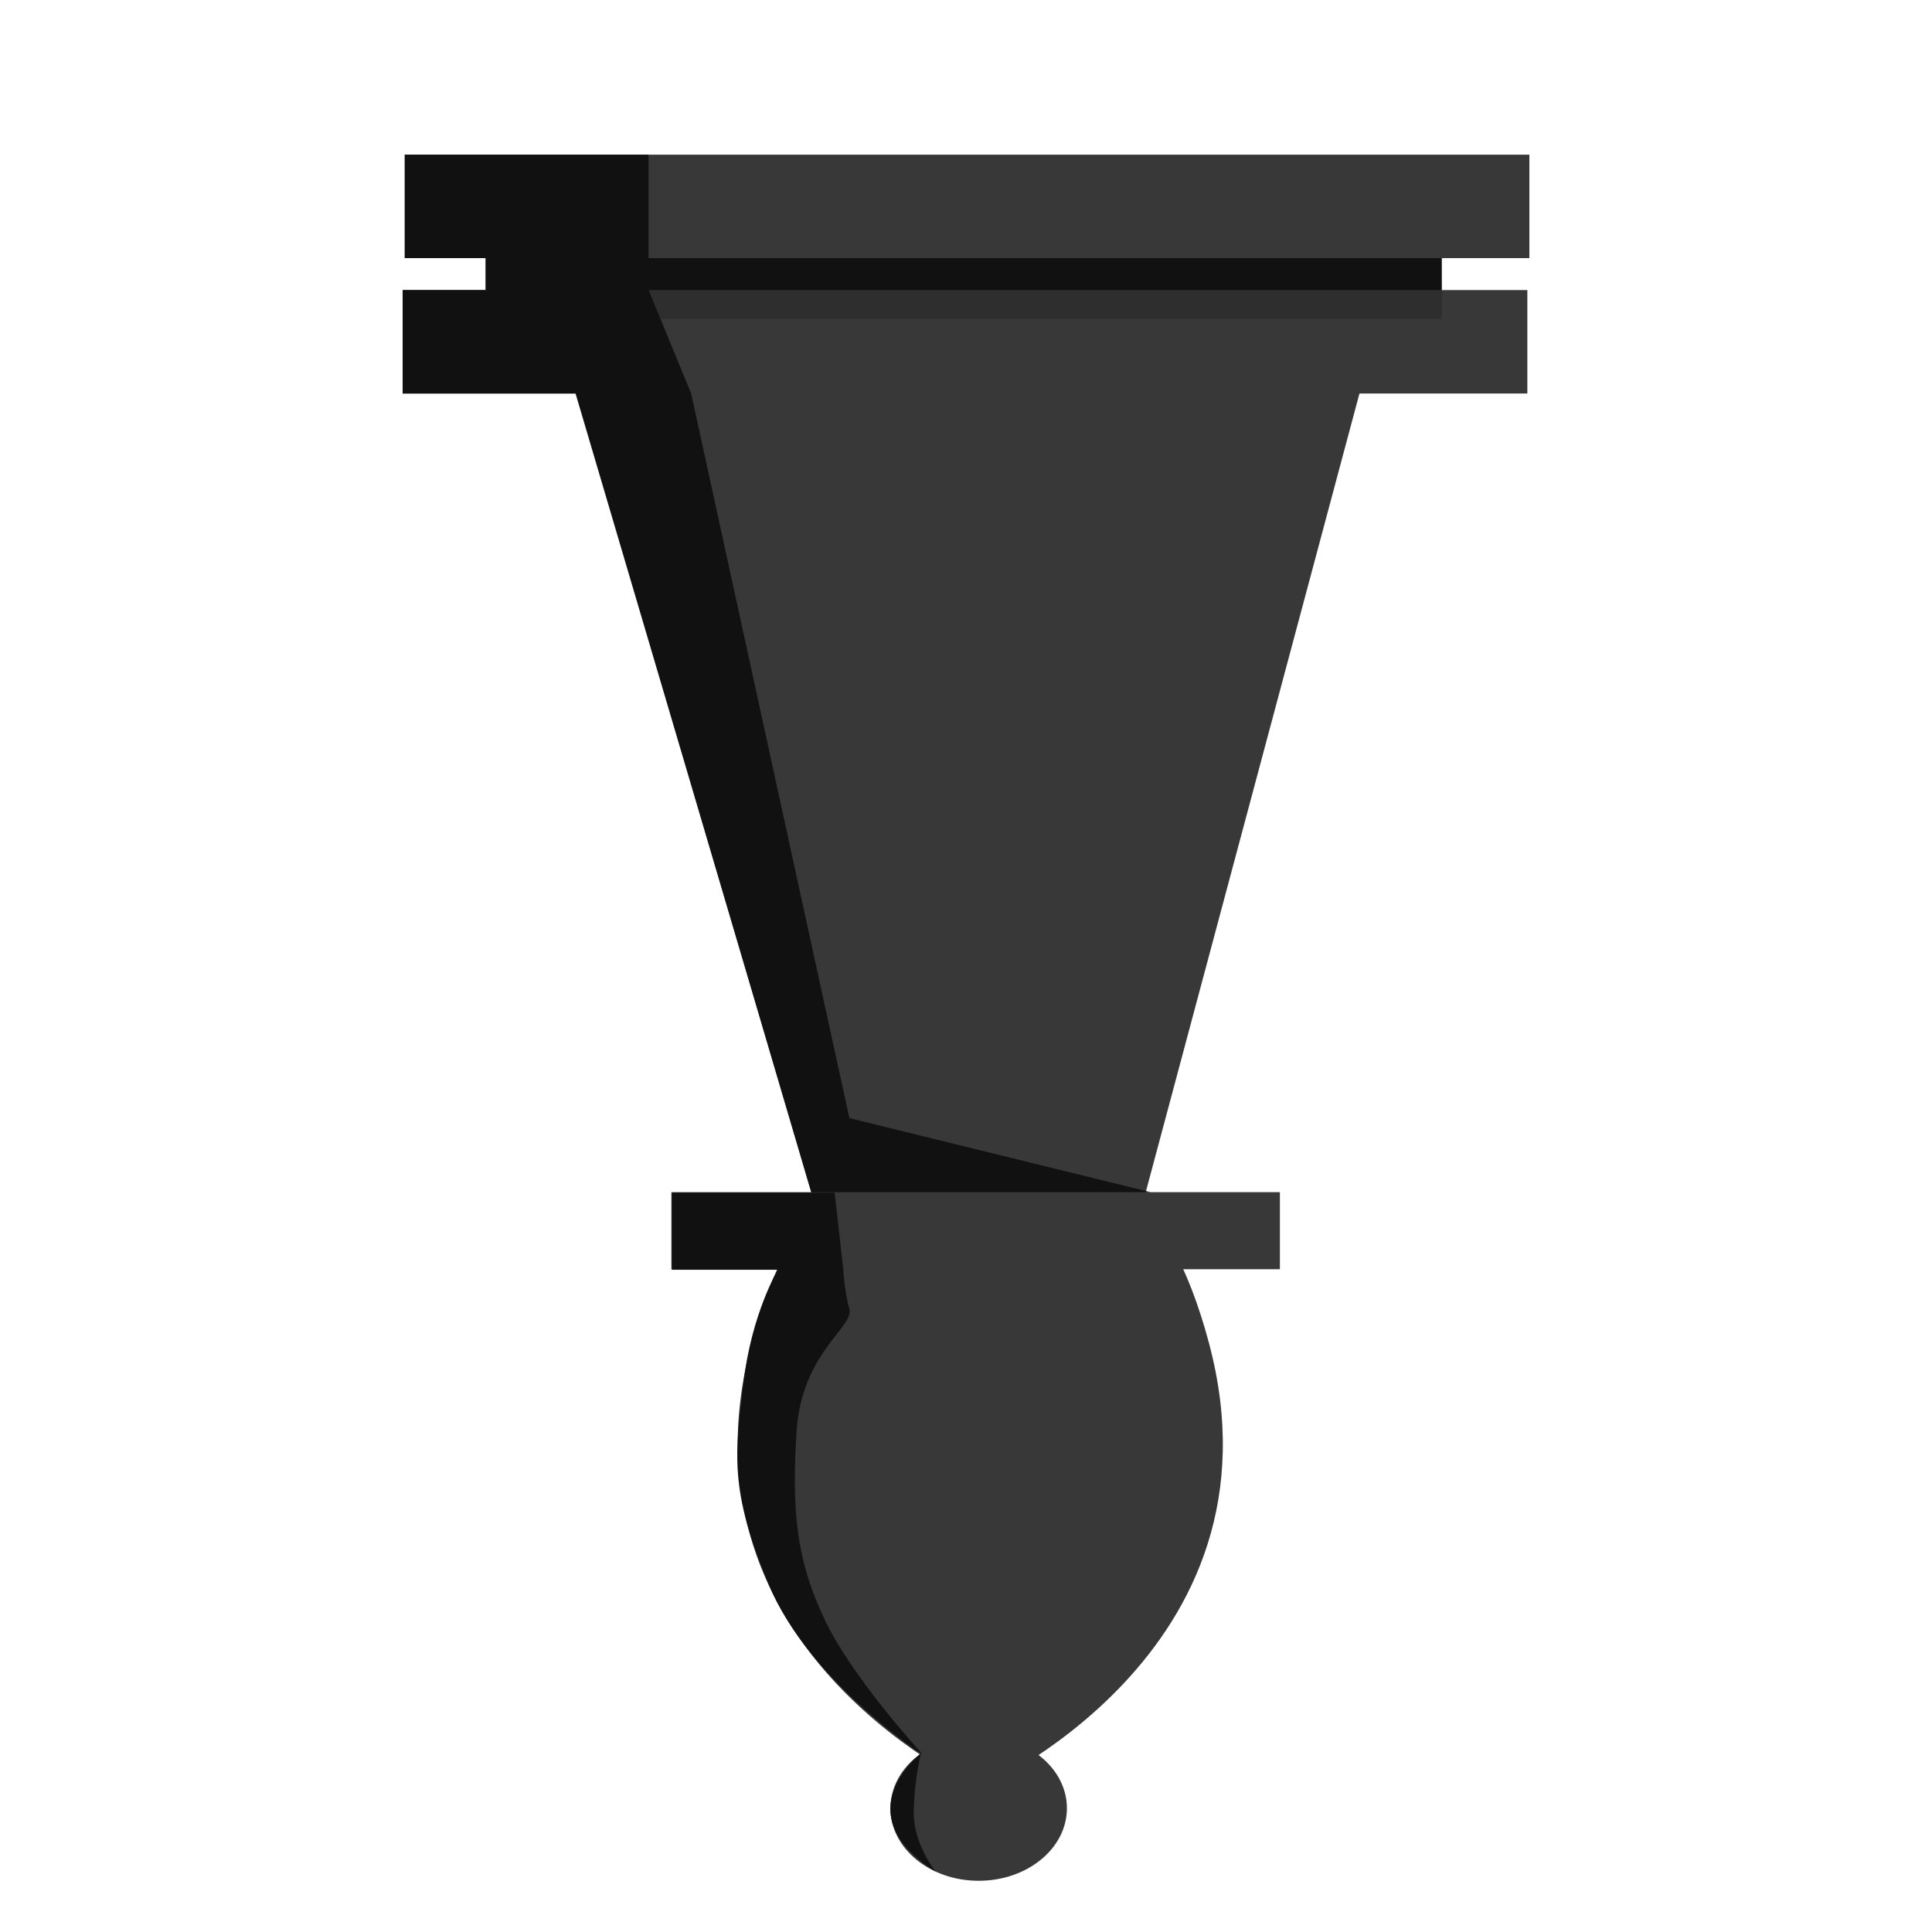
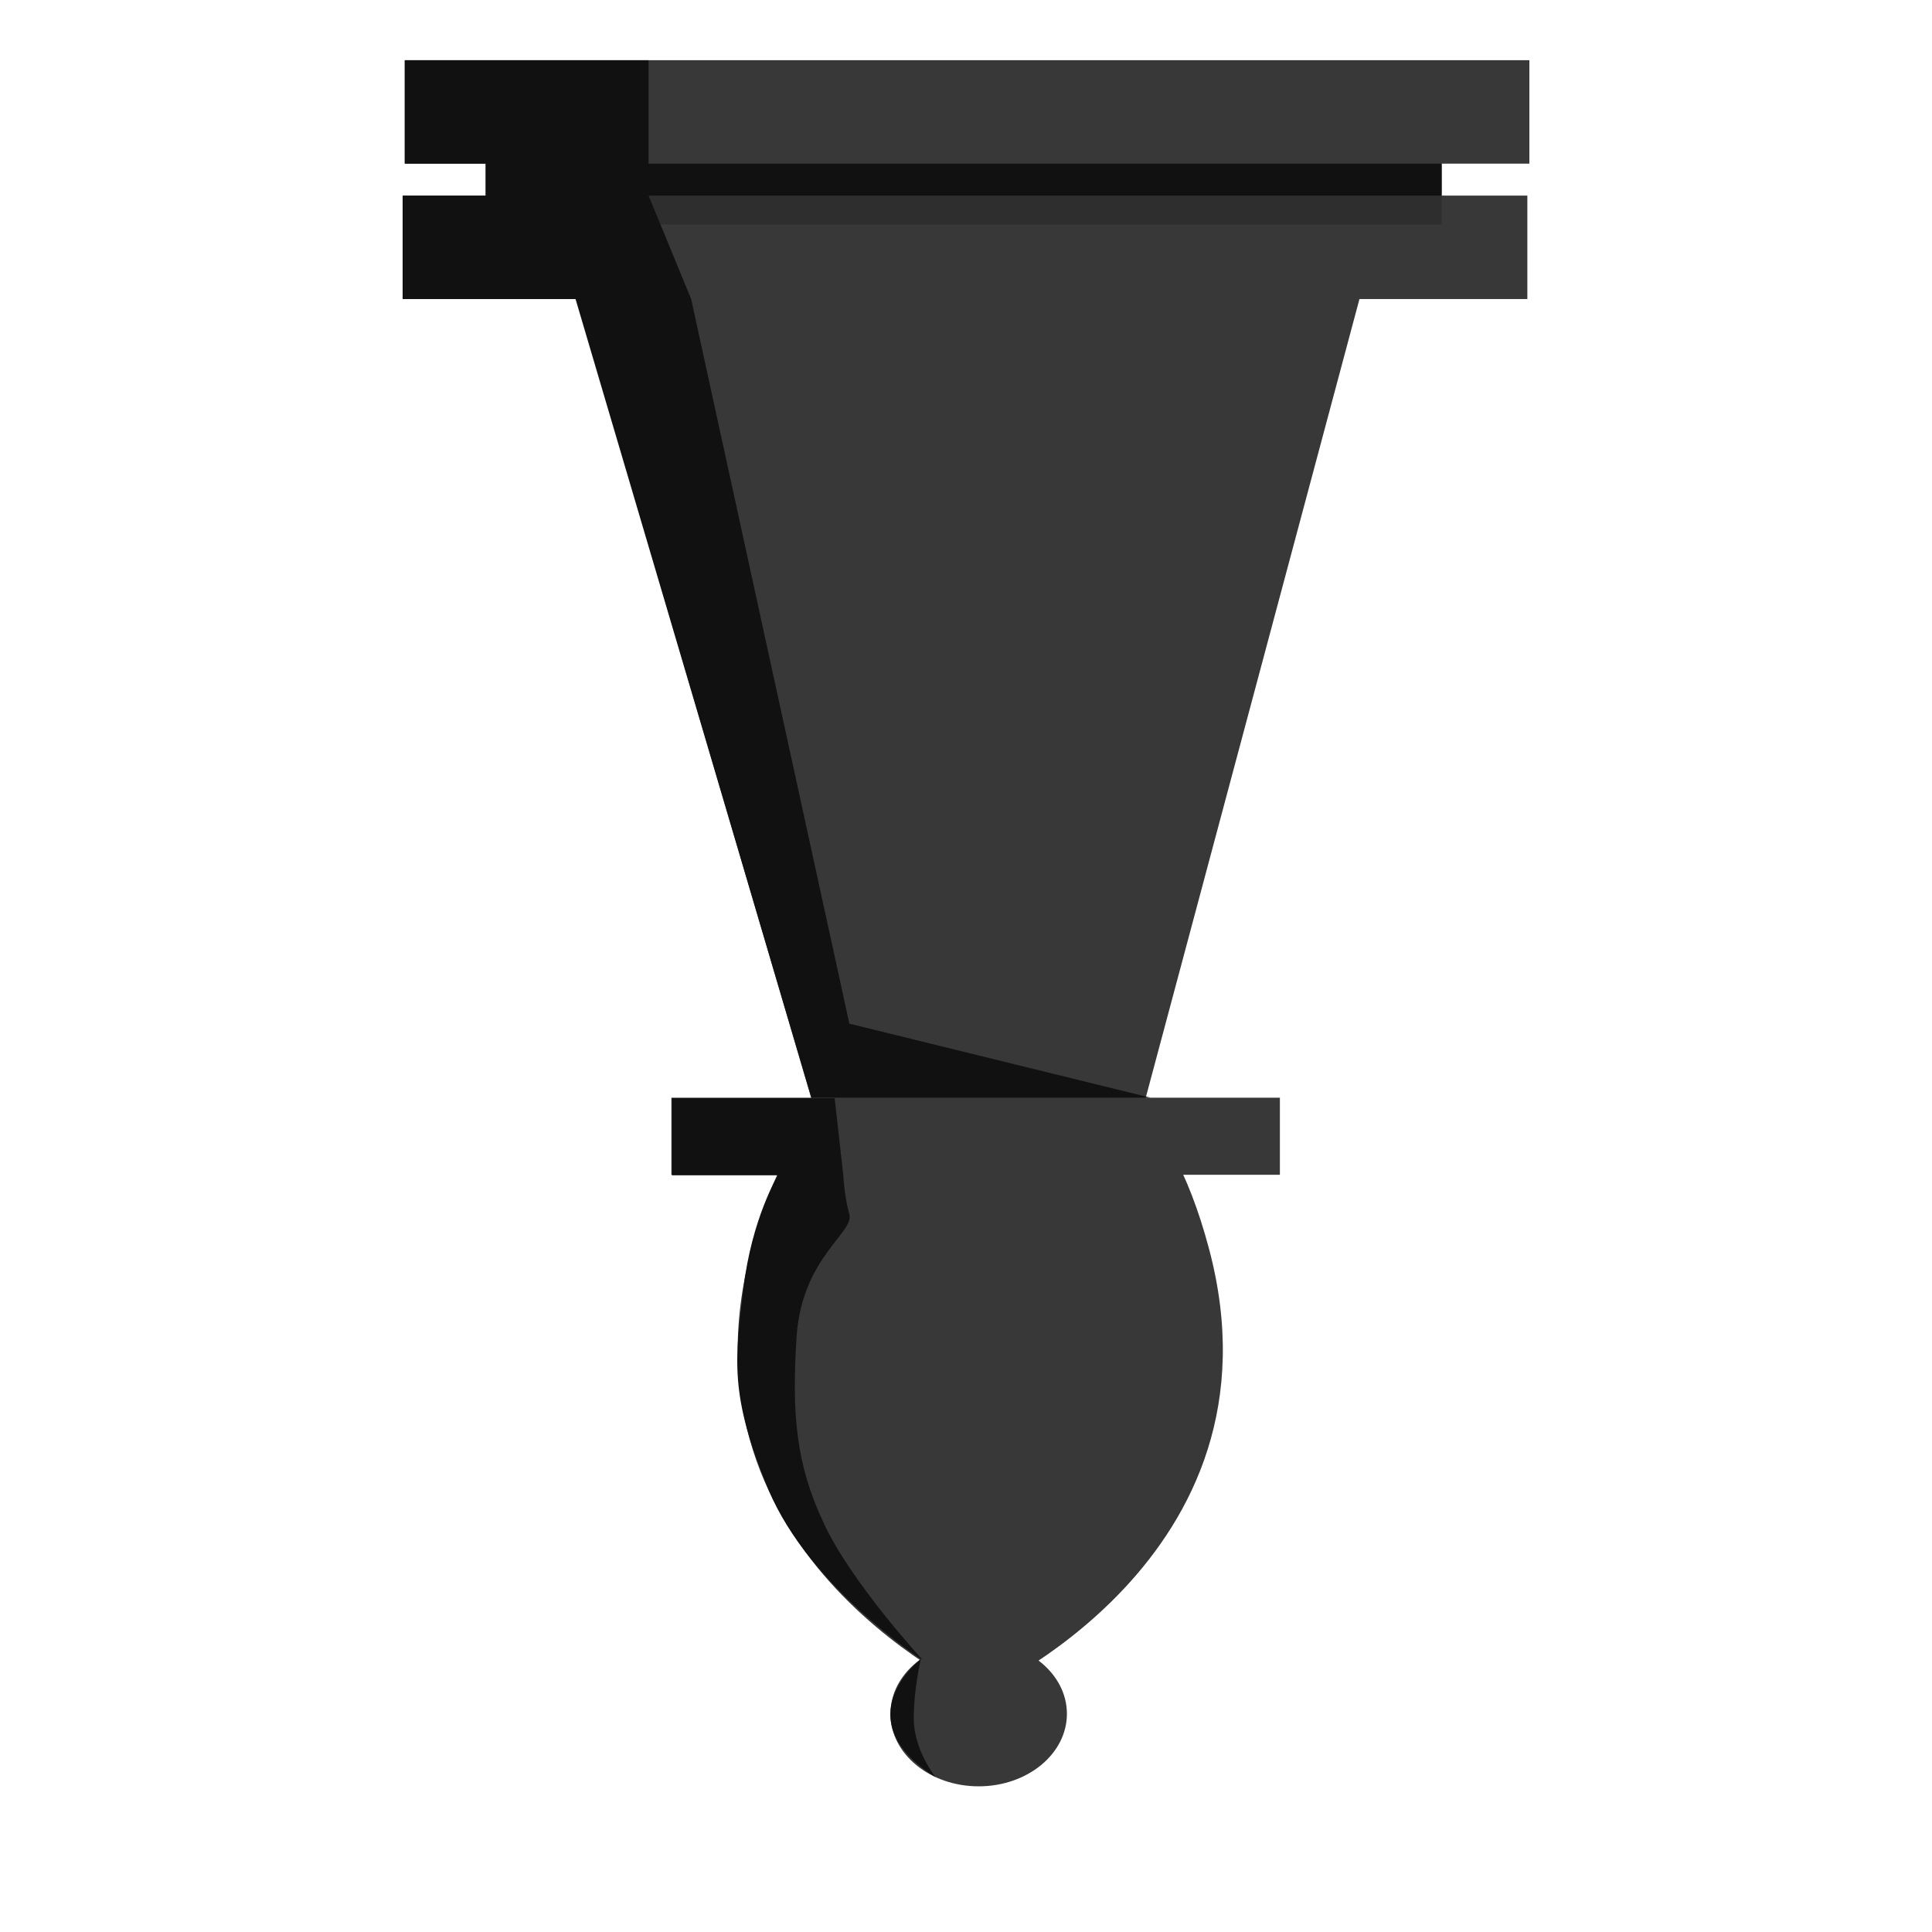
<svg xmlns="http://www.w3.org/2000/svg" xml:space="preserve" width="38.1mm" height="38.1mm" style="shape-rendering:geometricPrecision; text-rendering:geometricPrecision; image-rendering:optimizeQuality; fill-rule:evenodd; clip-rule:evenodd" viewBox="0 0 3810 3810" id="svg2" version="1.1">
  <defs id="defs4">
    <style type="text/css" id="style6">
    .fil2 {fill:#111111}
    .fil1 {fill:#2E2E2E}
    .fil0 {fill:#383838}
   </style>
  </defs>
-   <g id="Warstwa_x0020_1" transform="matrix(-1,0,0,-1,3810,4014)">
+   <g id="Warstwa_x0020_1" transform="matrix(-1,0,0,-1,3810,3827.726)">
    <path class="fil0" d="m 1870,482 c 0,0 621,269 458,883 -163,614 -570,260 -570,260 l 113,-1142 0,0 z" id="path10" style="fill:#383838" />
    <rect class="fil0" x="798" y="3238" width="2217" height="204" id="rect12" style="fill:#383838" />
    <rect class="fil1" x="967" y="3385" width="1885" height="153" id="rect14" style="fill:#2e2e2e" />
    <rect class="fil0" x="794" y="3505" width="2217" height="204" id="rect16" style="fill:#383838" />
-     <polygon class="fil0" points="2679,3257 1124,3257 1580,1553 2178,1553 " id="polygon18" style="fill:#383838" />
+     <polygon class="fil0" points="2178,1553 2679,3257 1124,3257 1580,1553 " id="polygon18" style="fill:#383838" />
    <rect class="fil0" x="1286" y="1511" width="1200" height="152" id="rect20" style="fill:#383838" />
    <path class="fil0" d="m 1885,483 c 0,0 -623,269 -459,883 164,614 572,260 572,260 l -113,-1142 0,0 z" id="path22" style="fill:#383838" />
    <ellipse class="fil0" cx="1880" cy="448" rx="174" ry="143" id="ellipse24" style="fill:#383838" />
    <path class="fil2" d="m 1965,323 c 0,0 43,54 43,115 0,61 -14,118 -14,118 0,0 153,-118 -29,-233 z" id="path26" style="fill:#111111" />
-     <polygon class="fil2" points="2852,3505 967,3505 967,3442 2852,3442 " id="polygon28" style="fill:#111111" />
+     <polygon class="fil2" points="2852,3442 2852,3505 967,3505 967,3442 " id="polygon28" style="fill:#111111" />
    <path class="fil2" d="m 1994,556 c 0,0 221,144 300,333 79,189 66,259 50,397 -16,138 -68,224 -68,224 l 209,0 0,152 -321,0 -17,-152 c 0,0 -2,-42 -12,-77 -10,-36 93,-85 104,-240 10,-155 1,-253 -53,-368 -53,-116 -194,-269 -194,-269 z" id="path30" style="fill:#111111" />
-     <polygon class="fil2" points="2675,3238 3016,3238 3016,3442 2852,3442 2852,3505 3012,3505 3012,3709 2531,3709 2531,3505 2531,3442 2447,3238 2135,1809 1541,1663 2210,1663 " id="polygon32" style="fill:#111111" />
+     <polygon class="fil2" points="2135,1809 1541,1663 2210,1663 2675,3238 3016,3238 3016,3442 2852,3442 2852,3505 3012,3505 3012,3709 2531,3709 2531,3505 2531,3442 2447,3238 " id="polygon32" style="fill:#111111" />
  </g>
</svg>
